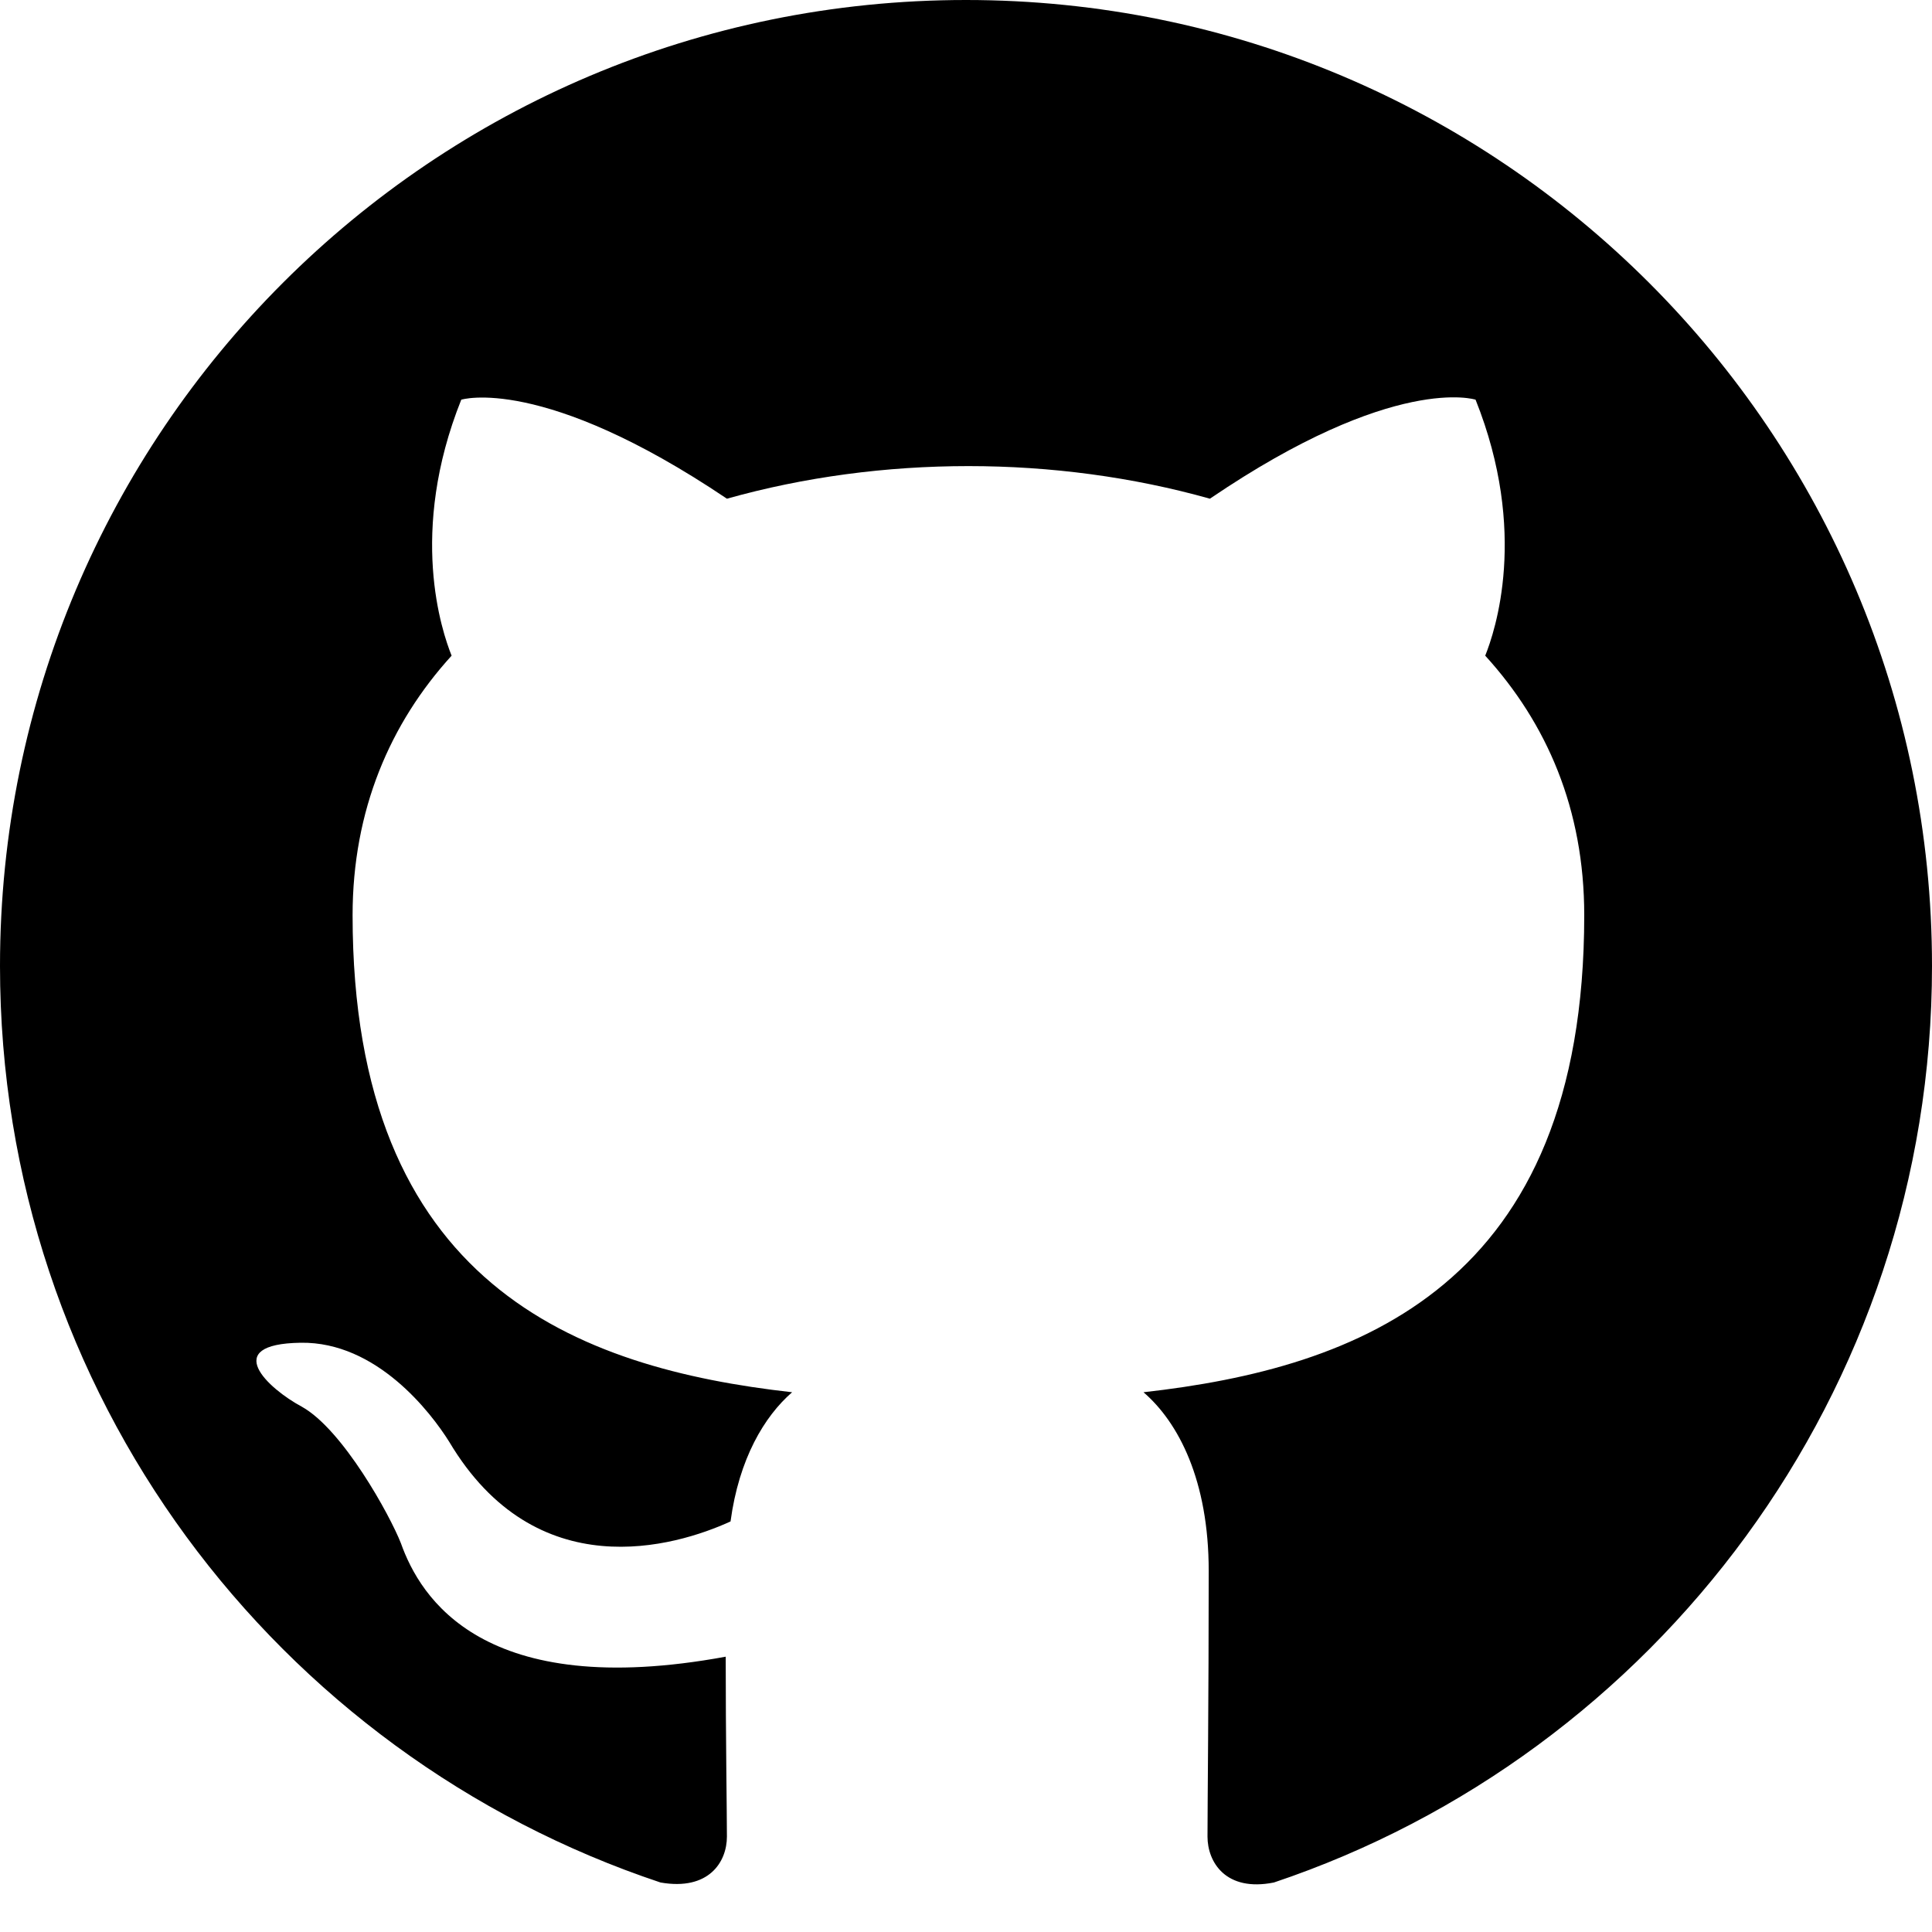
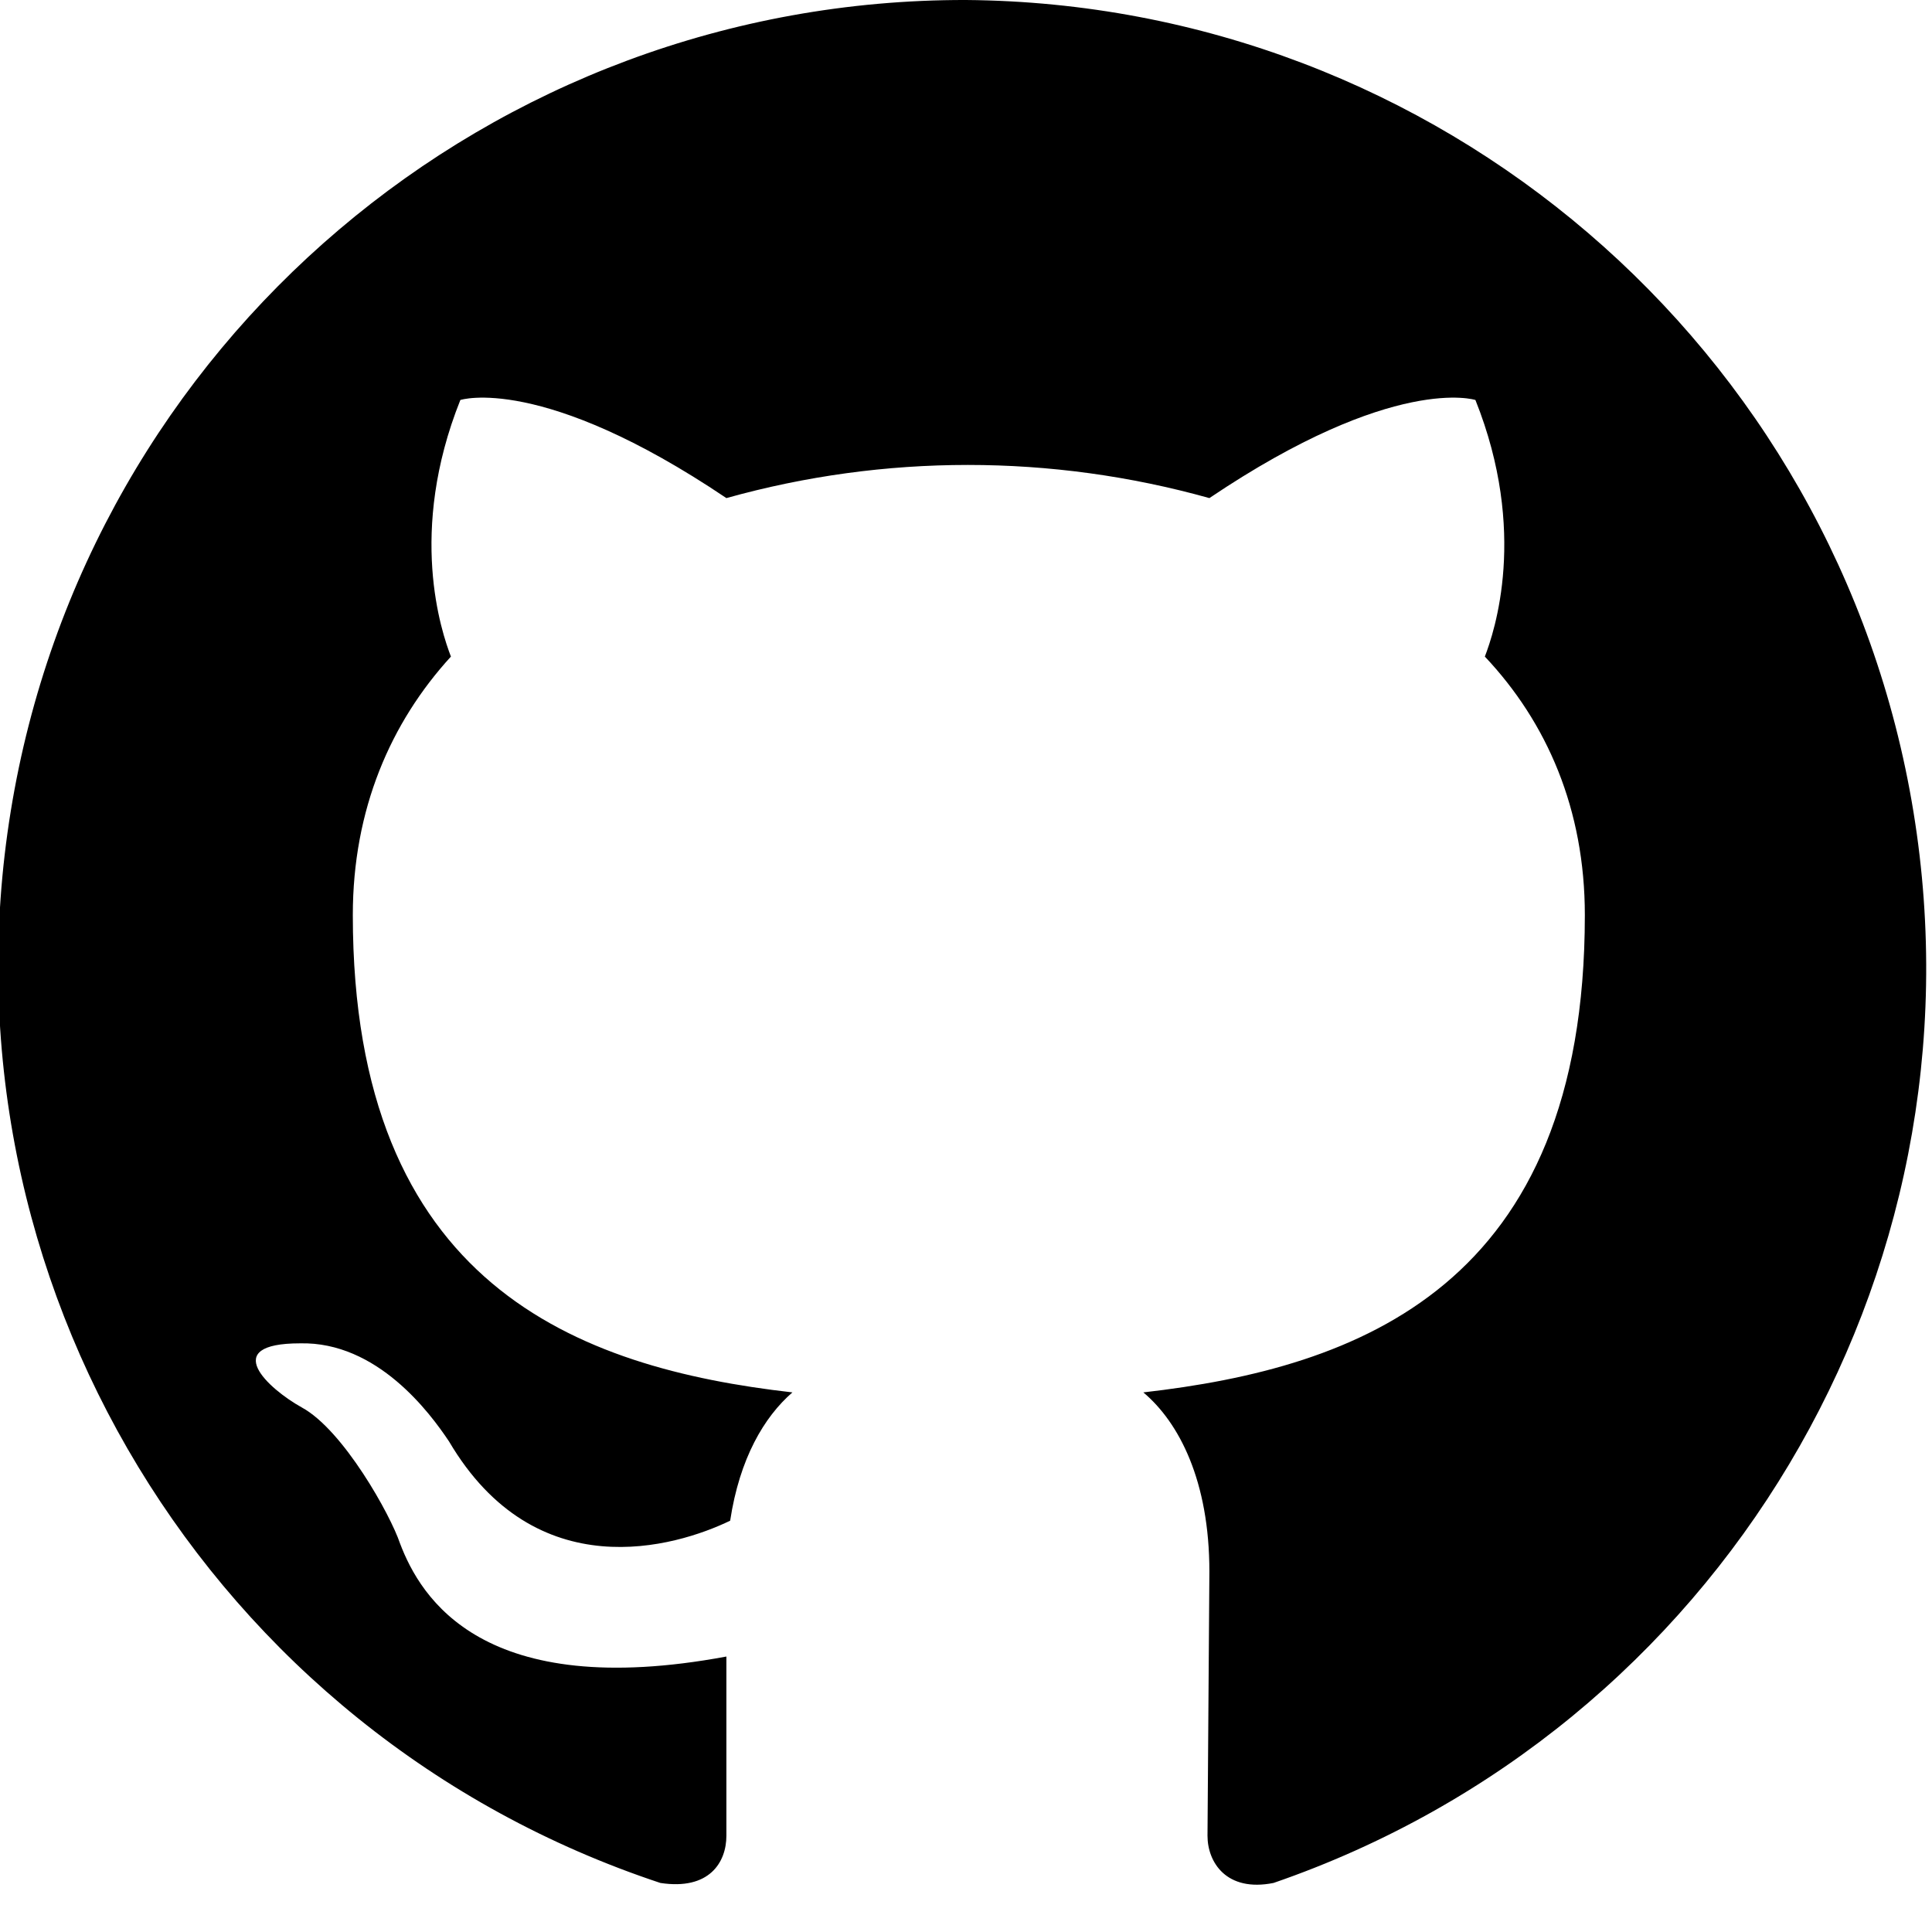
- <svg xmlns="http://www.w3.org/2000/svg" width="1024" height="1024" viewBox="0 0 1024 1024">
-   <path fill-rule="evenodd" clip-rule="evenodd" d="M8 0C3.58 0 0 3.58 0 8C0 11.54 2.29 14.53 5.47 15.59C5.87 15.66 6.02 15.42 6.02 15.21C6.02 15.02 6.01 14.39 6.01 13.72C4 14.09 3.48 13.23 3.32 12.78C3.23 12.55 2.84 11.84 2.5 11.65C2.22 11.5 1.82 11.13 2.49 11.12C3.12 11.11 3.57 11.7 3.72 11.94C4.44 13.15 5.59 12.81 6.05 12.6C6.12 12.08 6.33 11.73 6.56 11.53C4.78 11.33 2.92 10.64 2.92 7.58C2.92 6.71 3.23 5.99 3.74 5.43C3.66 5.23 3.38 4.41 3.82 3.31C3.82 3.31 4.49 3.1 6.02 4.13C6.66 3.95 7.34 3.86 8.02 3.86C8.7 3.86 9.38 3.95 10.02 4.13C11.55 3.09 12.22 3.31 12.22 3.31C12.66 4.41 12.38 5.23 12.3 5.43C12.81 5.99 13.12 6.7 13.12 7.58C13.12 10.65 11.25 11.33 9.47 11.53C9.76 11.78 10.01 12.26 10.01 13.01C10.01 14.08 10 14.94 10 15.21C10 15.42 10.15 15.67 10.55 15.59C13.71 14.53 16 11.53 16 8C16 3.58 12.42 0 8 0Z" transform="scale(64)" />
+ <svg xmlns="http://www.w3.org/2000/svg" viewBox="0 0 1024 1024">
+   <path fill-rule="evenodd" clip-rule="evenodd" d="M512 0a512 512 0 0 0-162 998c26 4 35-11 35-25v-95c-129 24-162-31-173-60-5-15-30-60-52-72-18-10-44-34-1-34 41-1 69 37 79 52 46 78 120 56 149 42 5-33 18-55 33-68-114-13-233-57-233-253 0-56 20-102 52-137-5-13-23-66 5-136 0 0 43-14 141 52a475 475 0 0 1 256 0c98-66 141-52 141-52 28 70 10 123 5 136 33 35 53 81 53 137 0 197-120 240-234 253 19 16 35 47 35 95l-1 140c0 14 10 30 35 25A513 513 0 0 0 512 0Z" />
</svg>
